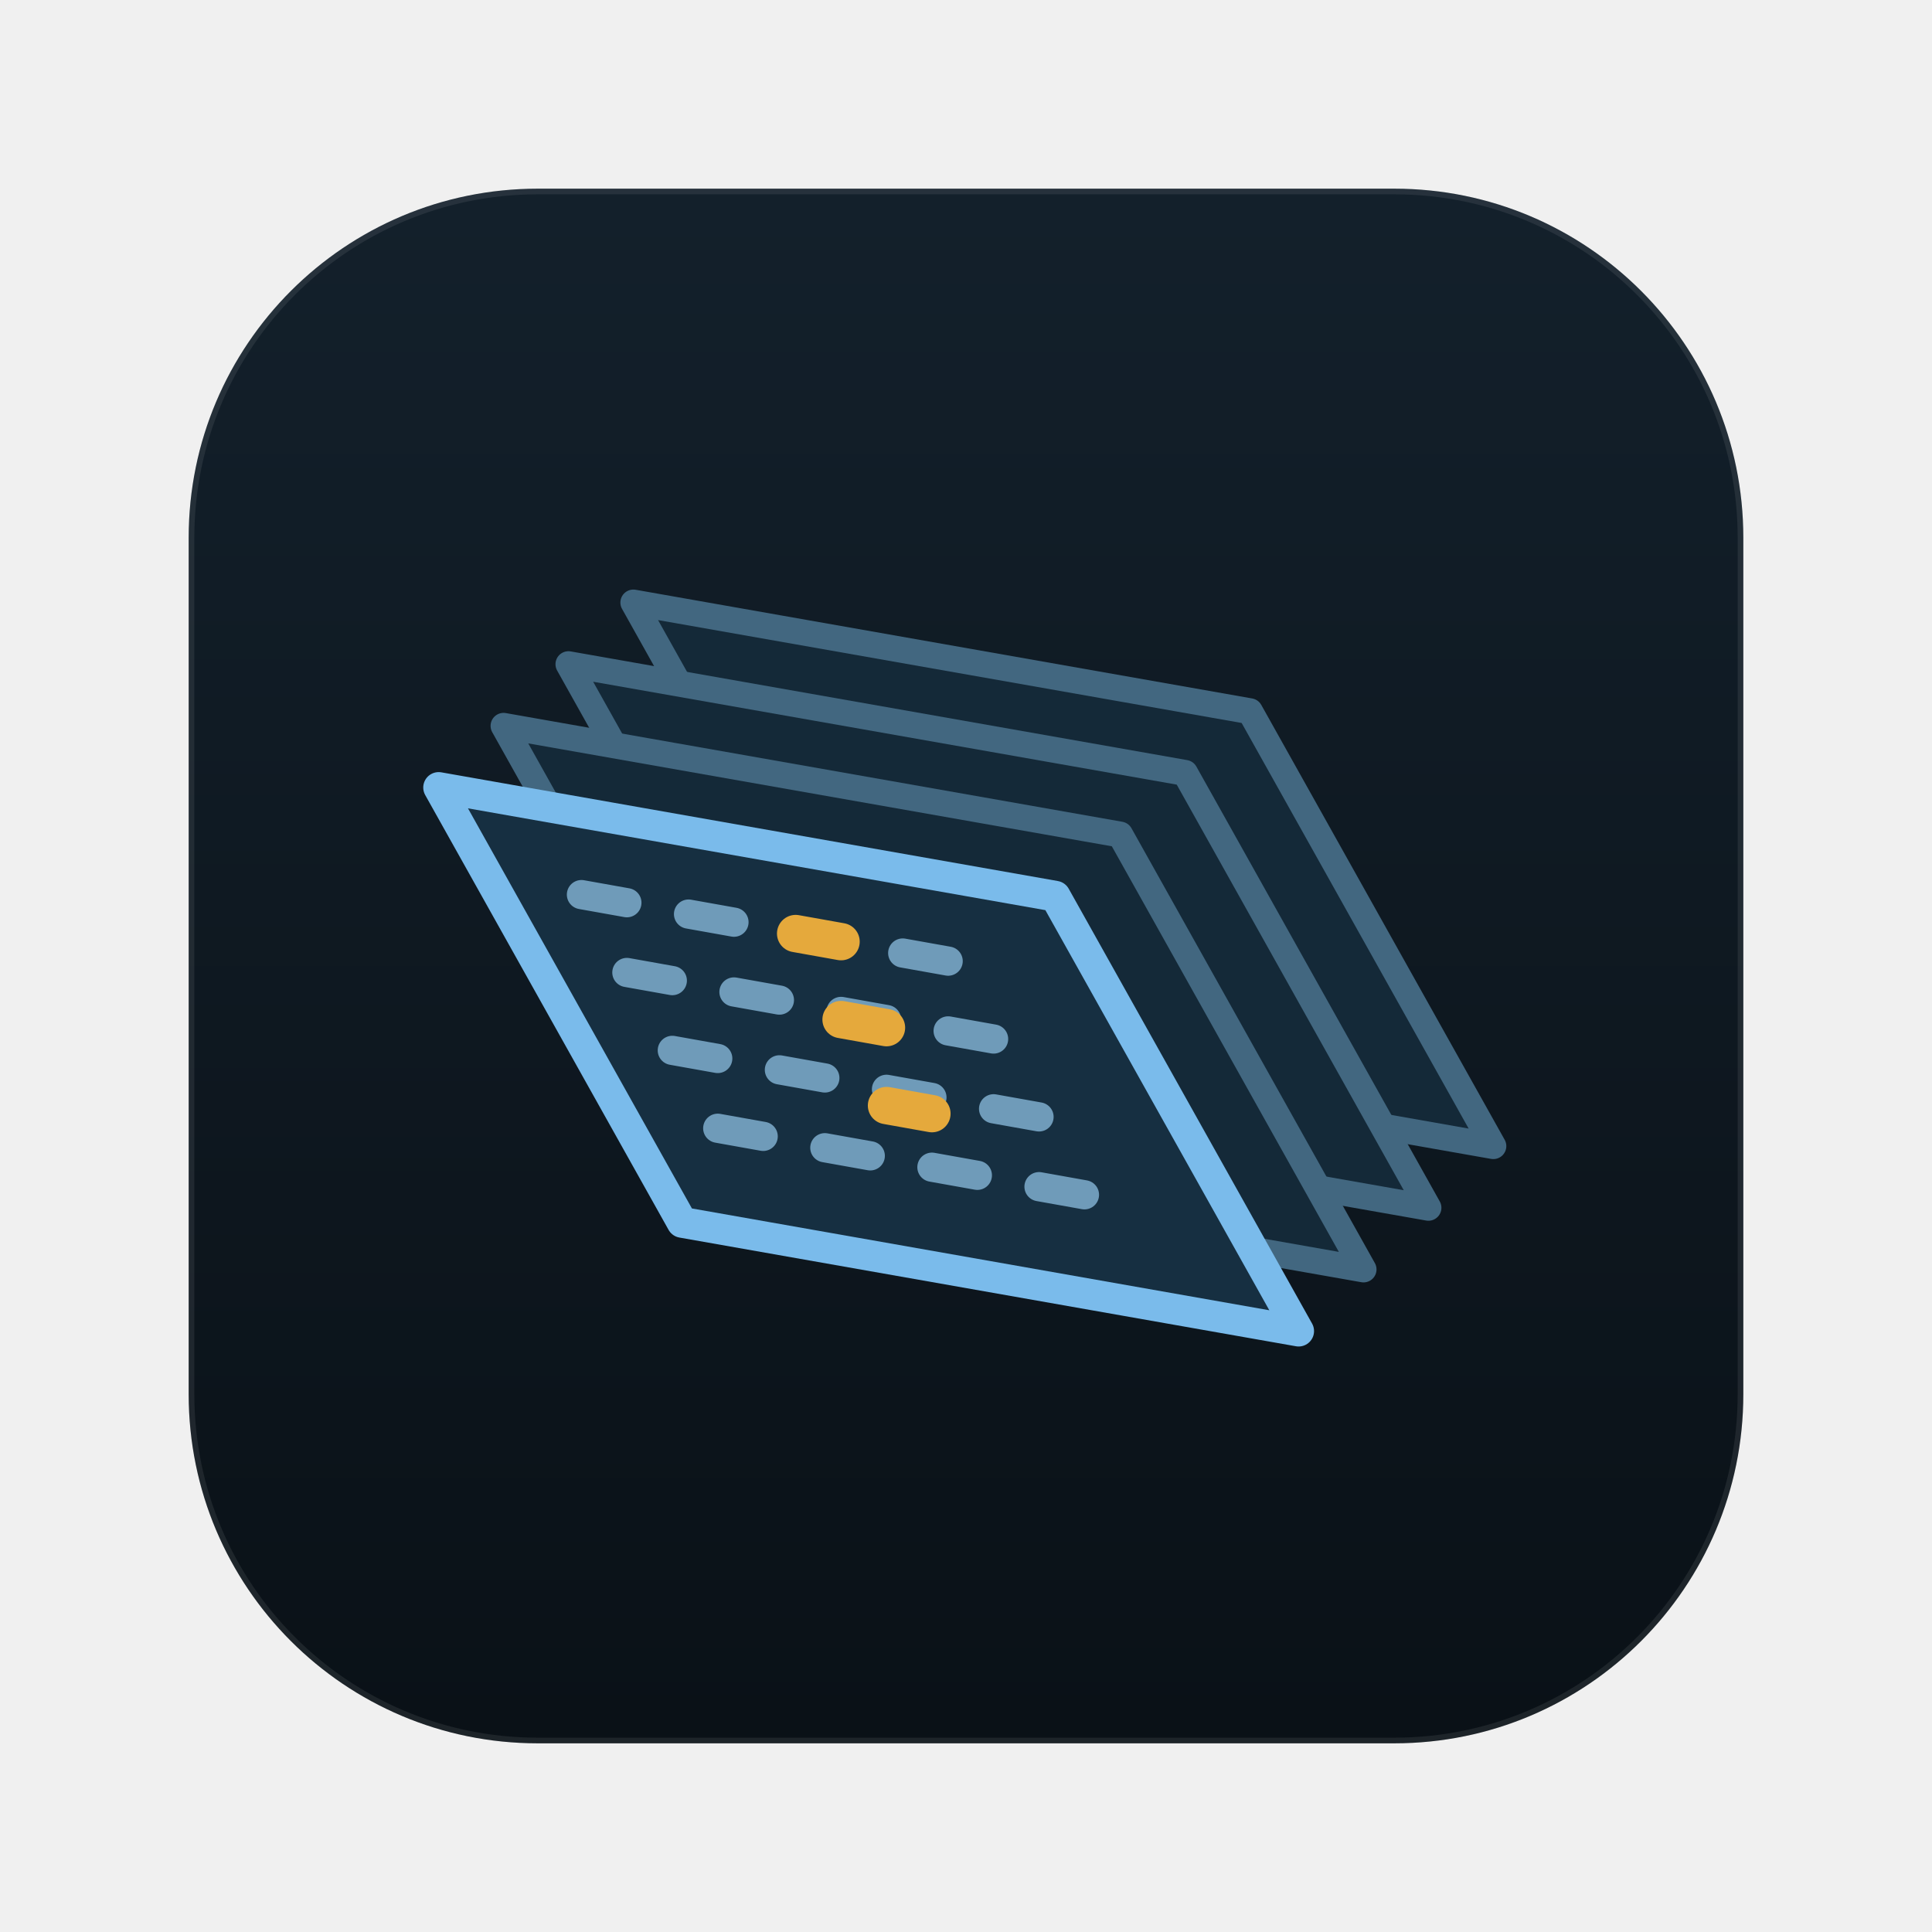
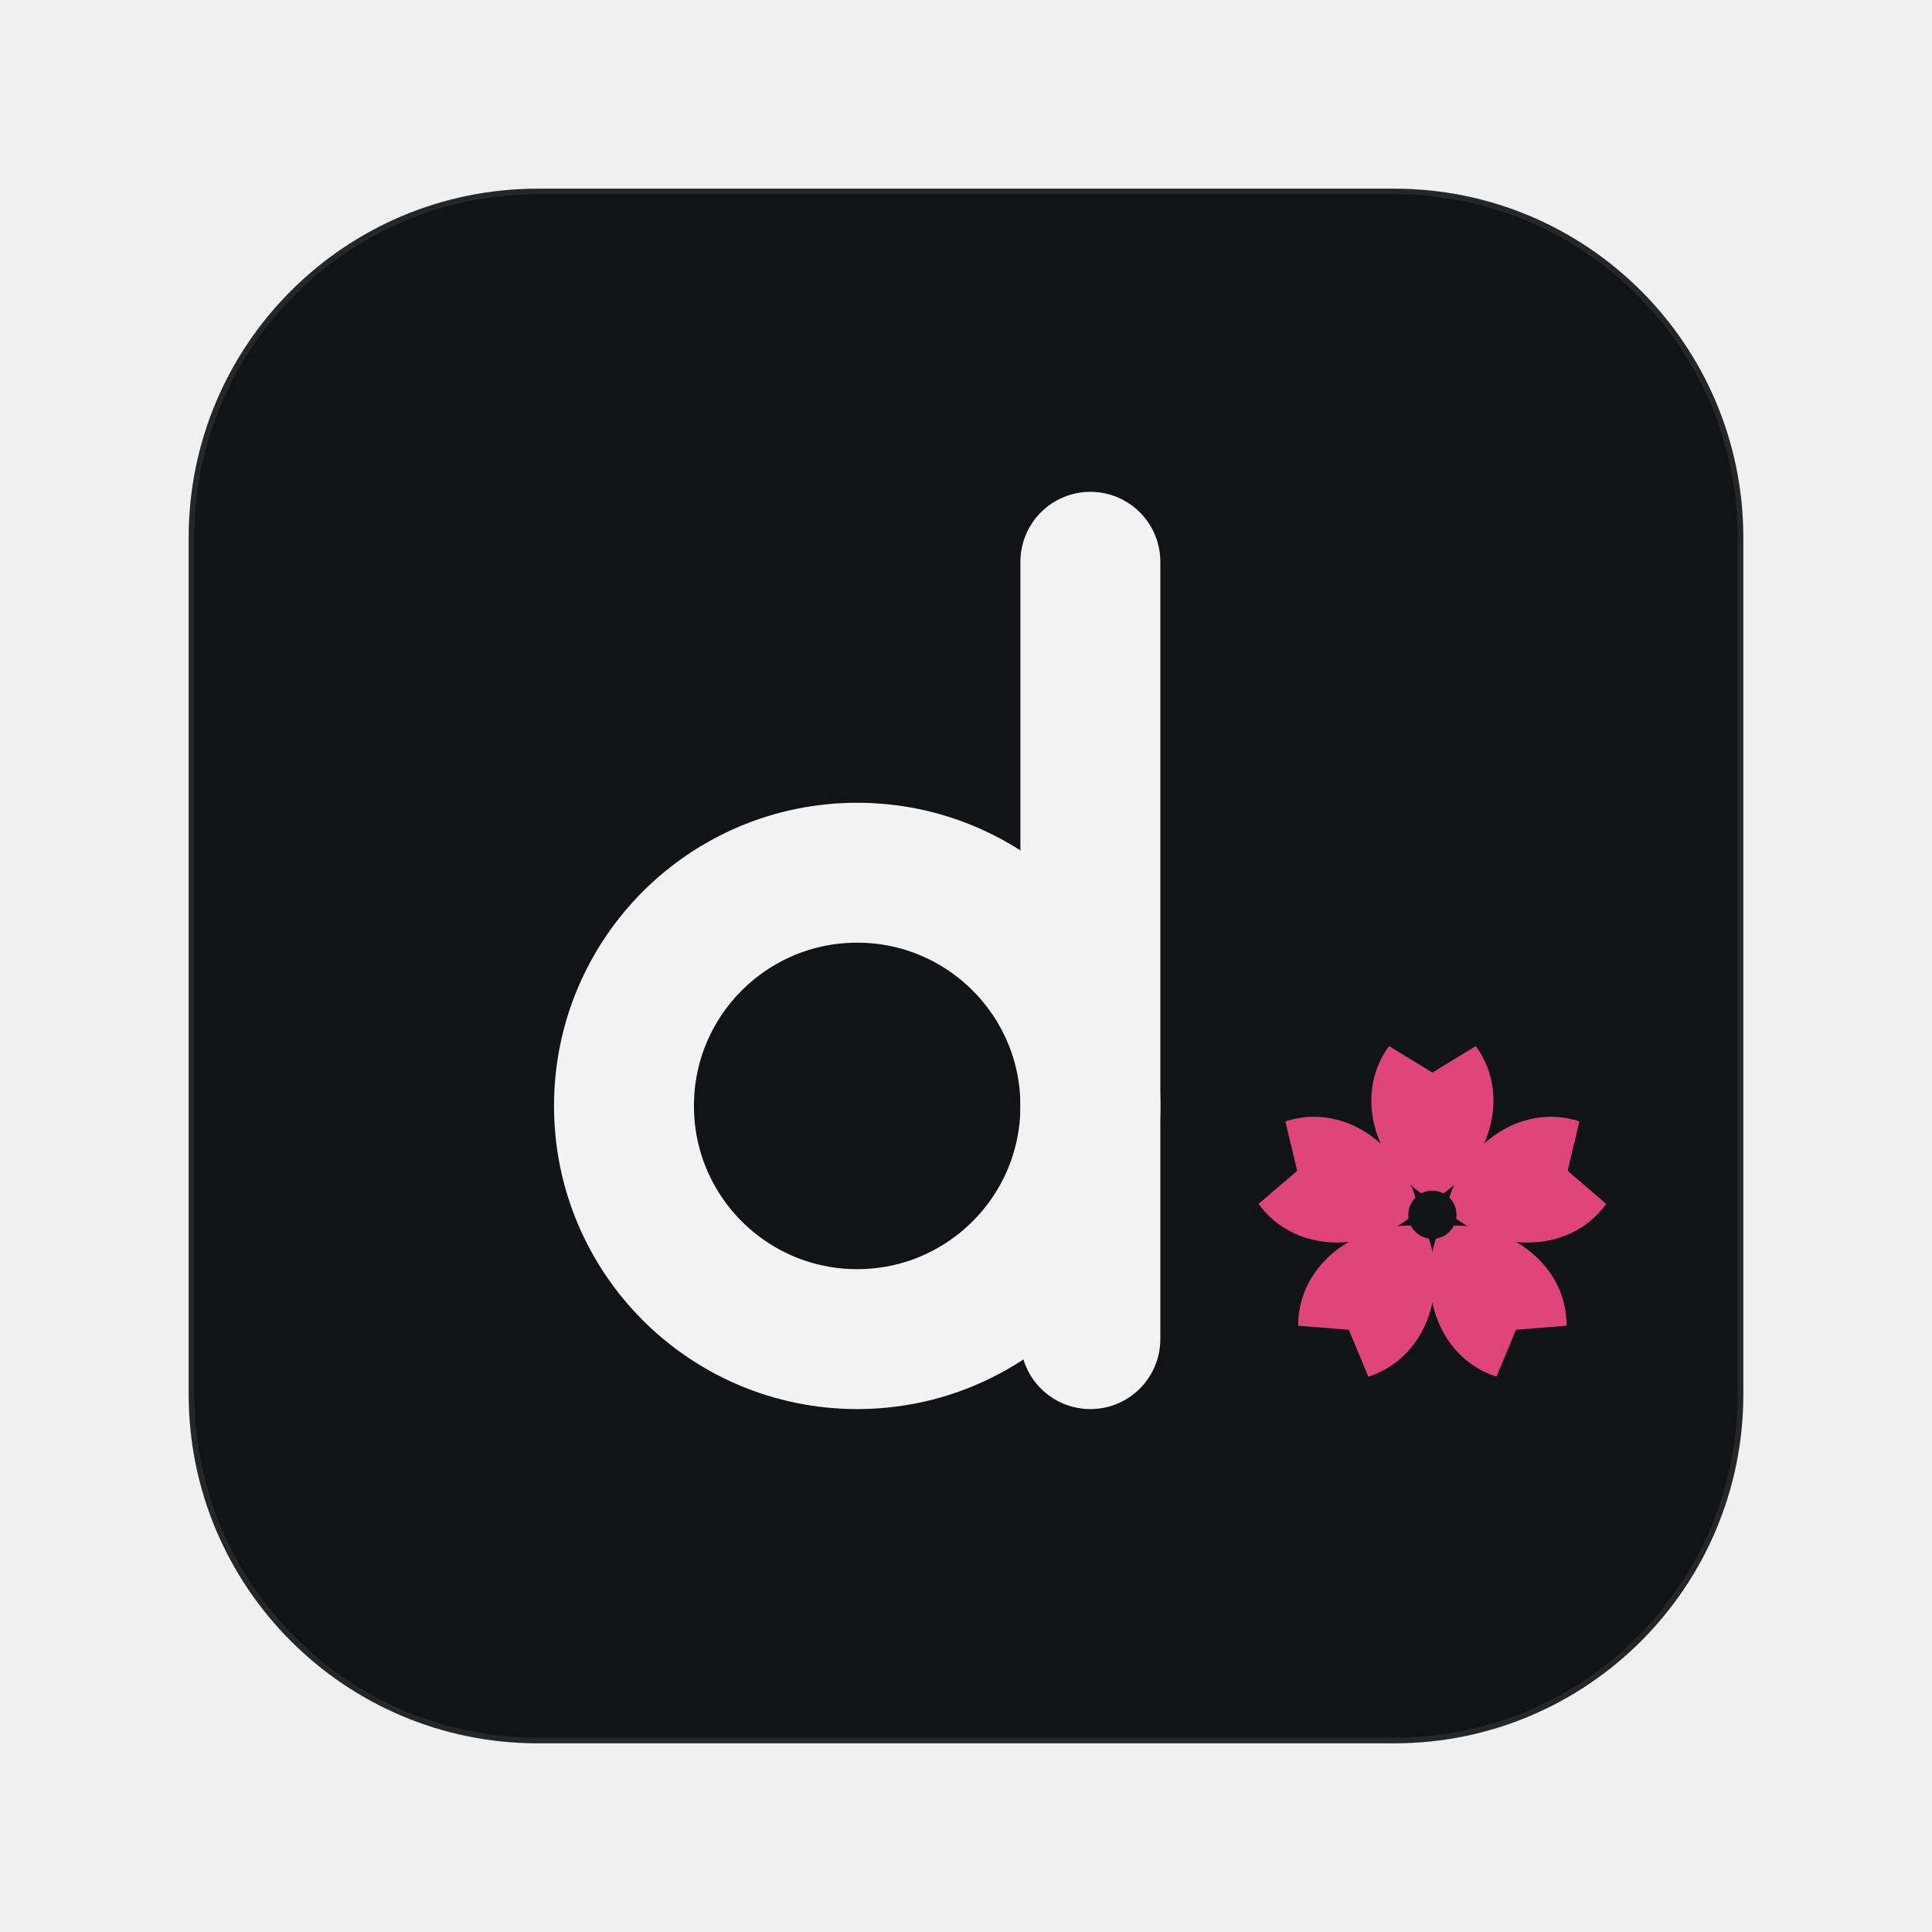
<svg xmlns="http://www.w3.org/2000/svg" width="1024" height="1024" viewBox="0 0 1024 1024">
  <defs>
-     <linearGradient id="ground" x1="0" y1="0" x2="0" y2="1">
-       <stop offset="0" stop-color="#13202b" />
-       <stop offset="1" stop-color="#0a1117" />
-     </linearGradient>
+     <mask id="heart">
+       <rect x="-40" y="-40" width="80" height="80" fill="#fff" />
+       <circle r="5" fill="#000" />
+     </mask>
  </defs>
-   <rect x="100" y="100" width="824" height="824" rx="185" fill="url(#ground)" />
+   <rect x="100" y="100" width="824" height="824" rx="185" fill="#121316" />
  <rect x="101.5" y="101.5" width="821" height="821" rx="183.5" fill="none" stroke="#ffffff" stroke-opacity="0.08" stroke-width="3" />
-   <g transform="translate(512 512) scale(0.86) translate(-525 -464)">
-     <g fill="#142938" stroke="#426780" stroke-width="16" stroke-linejoin="round">
-       <path d="m320 240 380 67 150 268-380-67Z" />
-       <path d="m280 278 380 67 150 268-380-67Z" />
-       <path d="m240 316 380 67 150 268-380-67Z" />
+   <g transform="translate(100 100) scale(8.24)">
+     <circle cx="43" cy="59" r="15" fill="none" stroke="#f2f2f3" stroke-width="9" />
+     <path d="M58 24V74" stroke="#f2f2f3" stroke-width="9" stroke-linecap="round" />
+     <g transform="translate(80 66) scale(.31)" fill="#e0457a" mask="url(#heart)">
+       <path d="M0 -3C-11 -9 -17 -24 -9 -35L0 -29.5L9 -35C17 -24 11 -9 0 -3Z" transform="rotate(0)" />
+       <path d="M0 -3C-11 -9 -17 -24 -9 -35L0 -29.5L9 -35C17 -24 11 -9 0 -3Z" transform="rotate(72)" />
+       <path d="M0 -3C-11 -9 -17 -24 -9 -35L0 -29.5L9 -35C17 -24 11 -9 0 -3Z" transform="rotate(144)" />
+       <path d="M0 -3C-11 -9 -17 -24 -9 -35L0 -29.5L9 -35C17 -24 11 -9 0 -3Z" transform="rotate(216)" />
+       <path d="M0 -3C-11 -9 -17 -24 -9 -35L0 -29.5L9 -35C17 -24 11 -9 0 -3Z" transform="rotate(288)" />
    </g>
-     <path d="m200 354 380 67 150 268-380-67Z" fill="#162f41" stroke="#7abbeb" stroke-width="19" stroke-linejoin="round" />
-     <g stroke="#6f9bb9" stroke-width="18" stroke-linecap="round">
-       <path d="m288 420 28 5m38 7 28 5m38 7 28 5m38 7 28 5" />
-       <path d="m316 468 28 5m38 7 28 5m38 7 28 5m38 7 28 5" />
-       <path d="m344 516 28 5m38 7 28 5m38 7 28 5m38 7 28 5" />
-       <path d="m372 564 28 5m38 7 28 5m38 7 28 5m38 7 28 5" />
-     </g>
-     <path d="m420 444 28 5m0 48 28 5m0 48 28 5" stroke="#e5a93c" stroke-width="23" stroke-linecap="round" />
  </g>
</svg>
